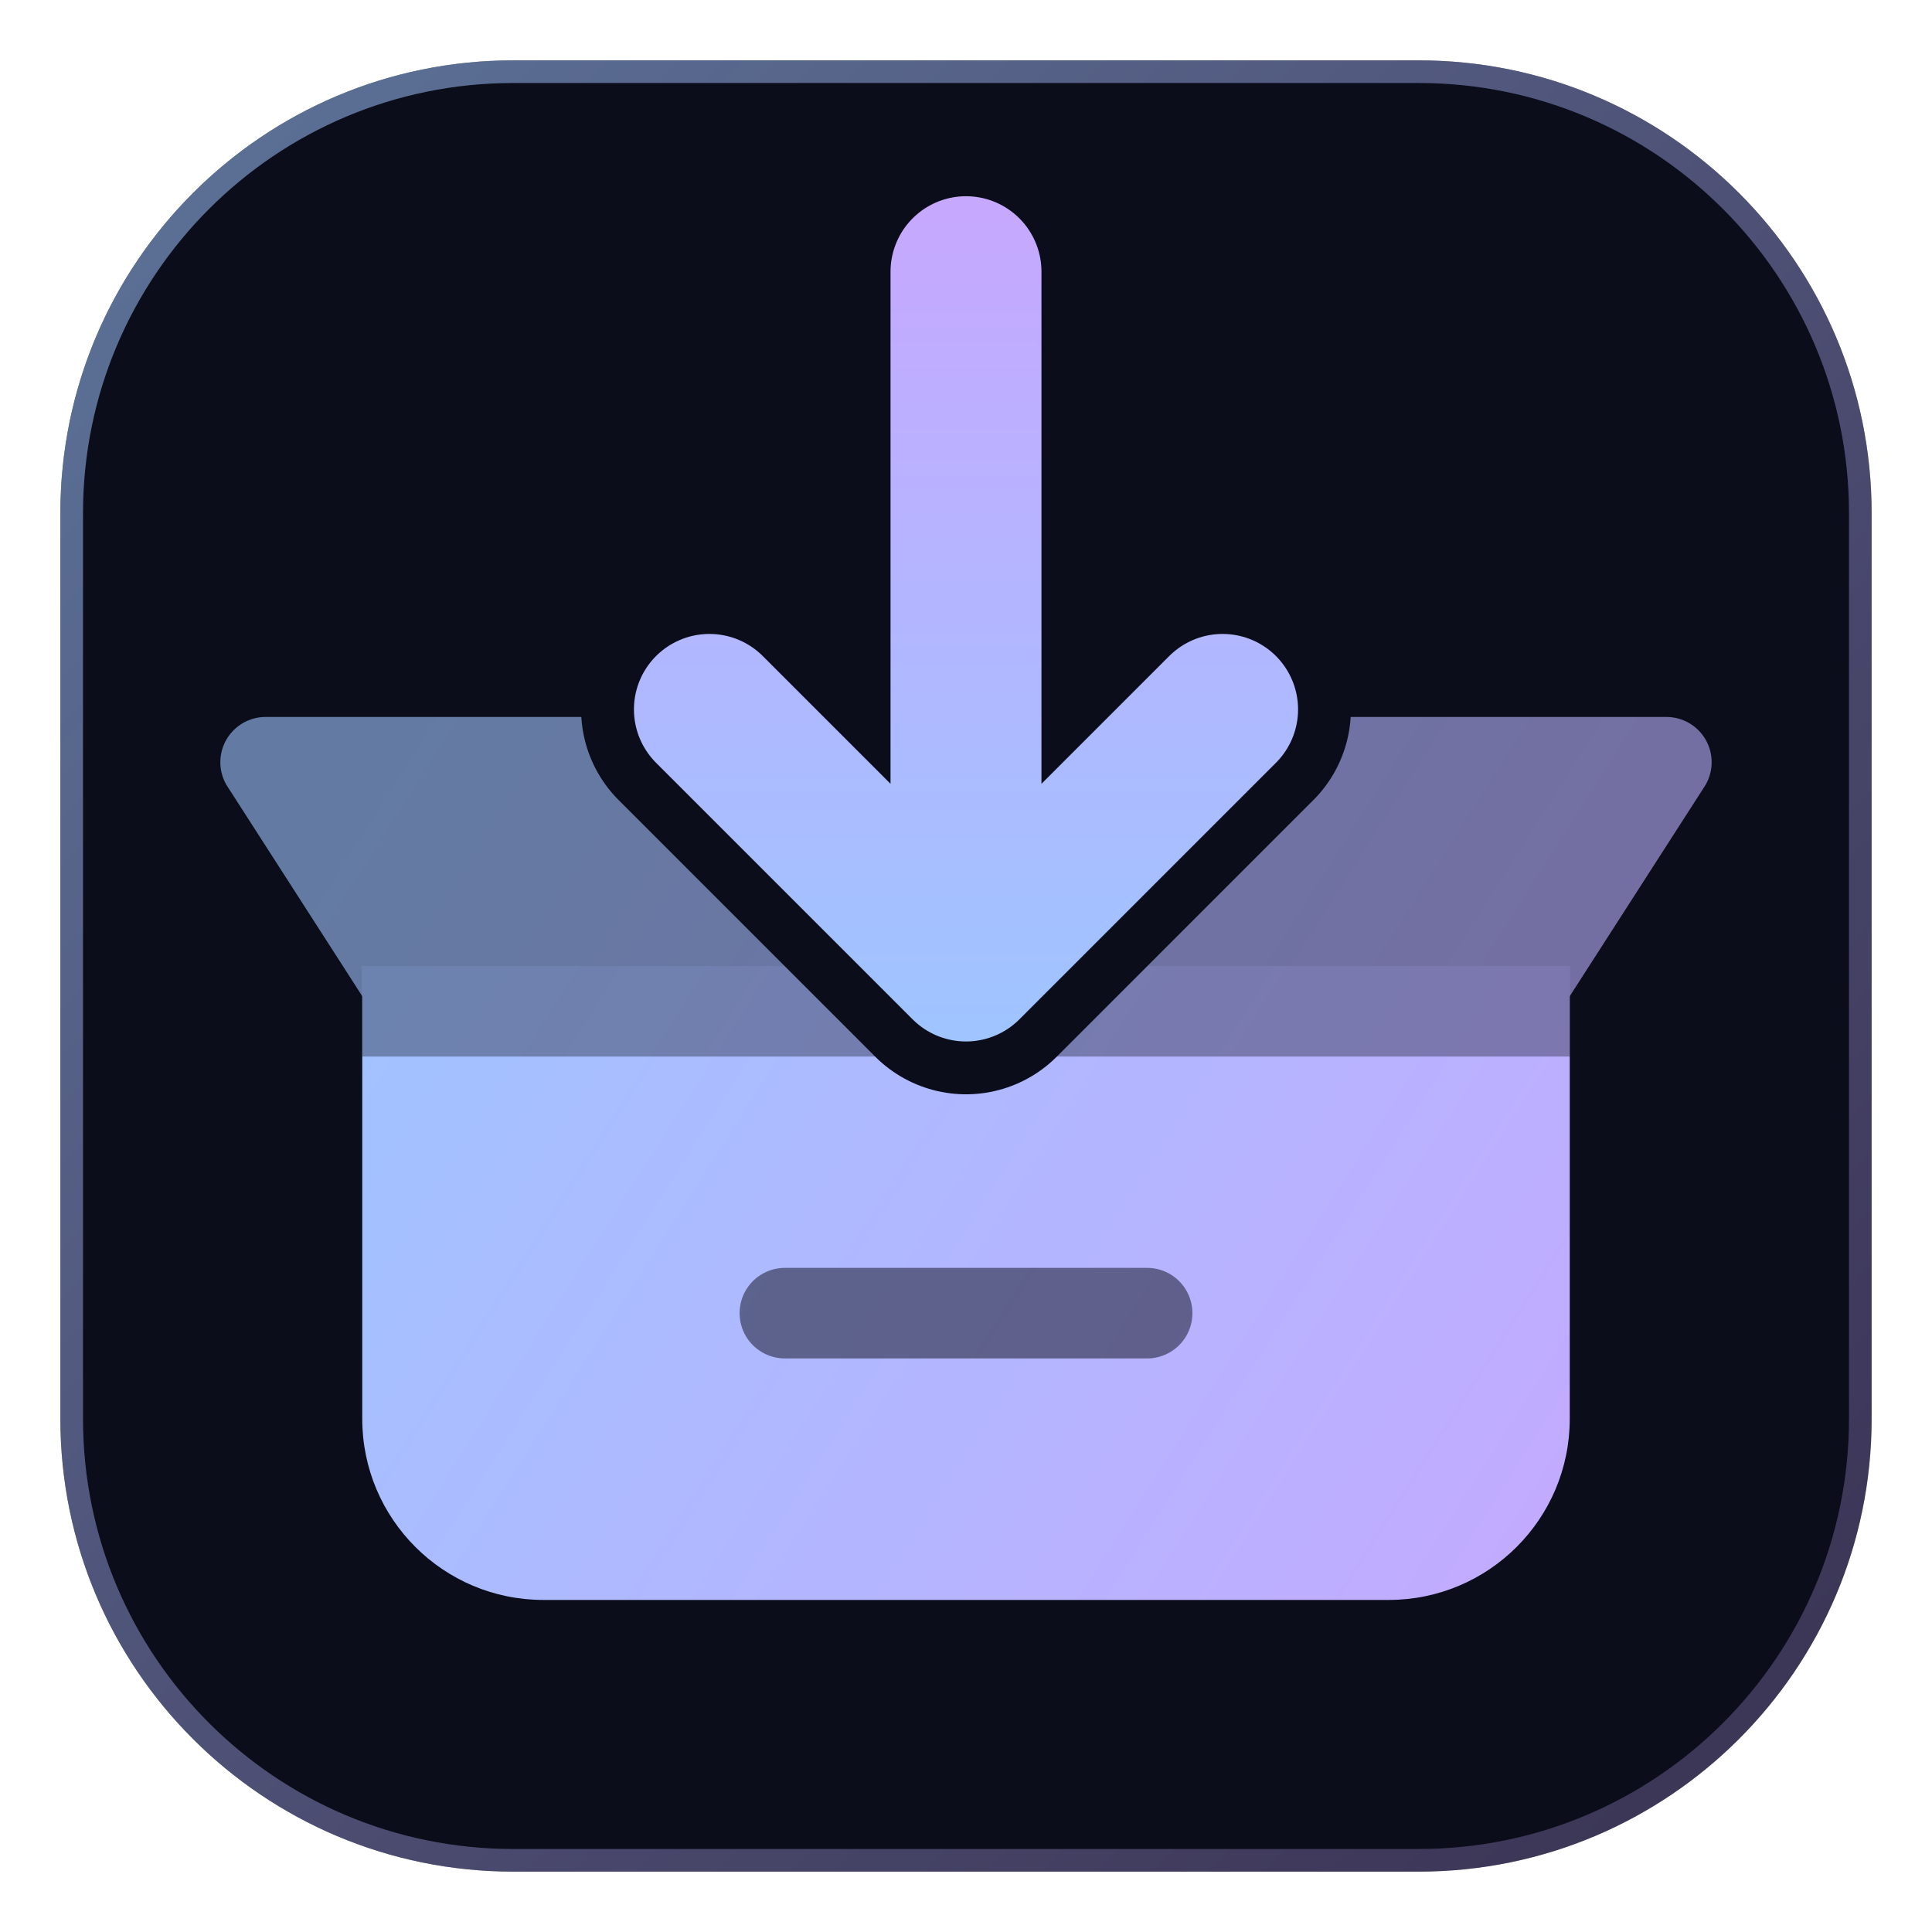
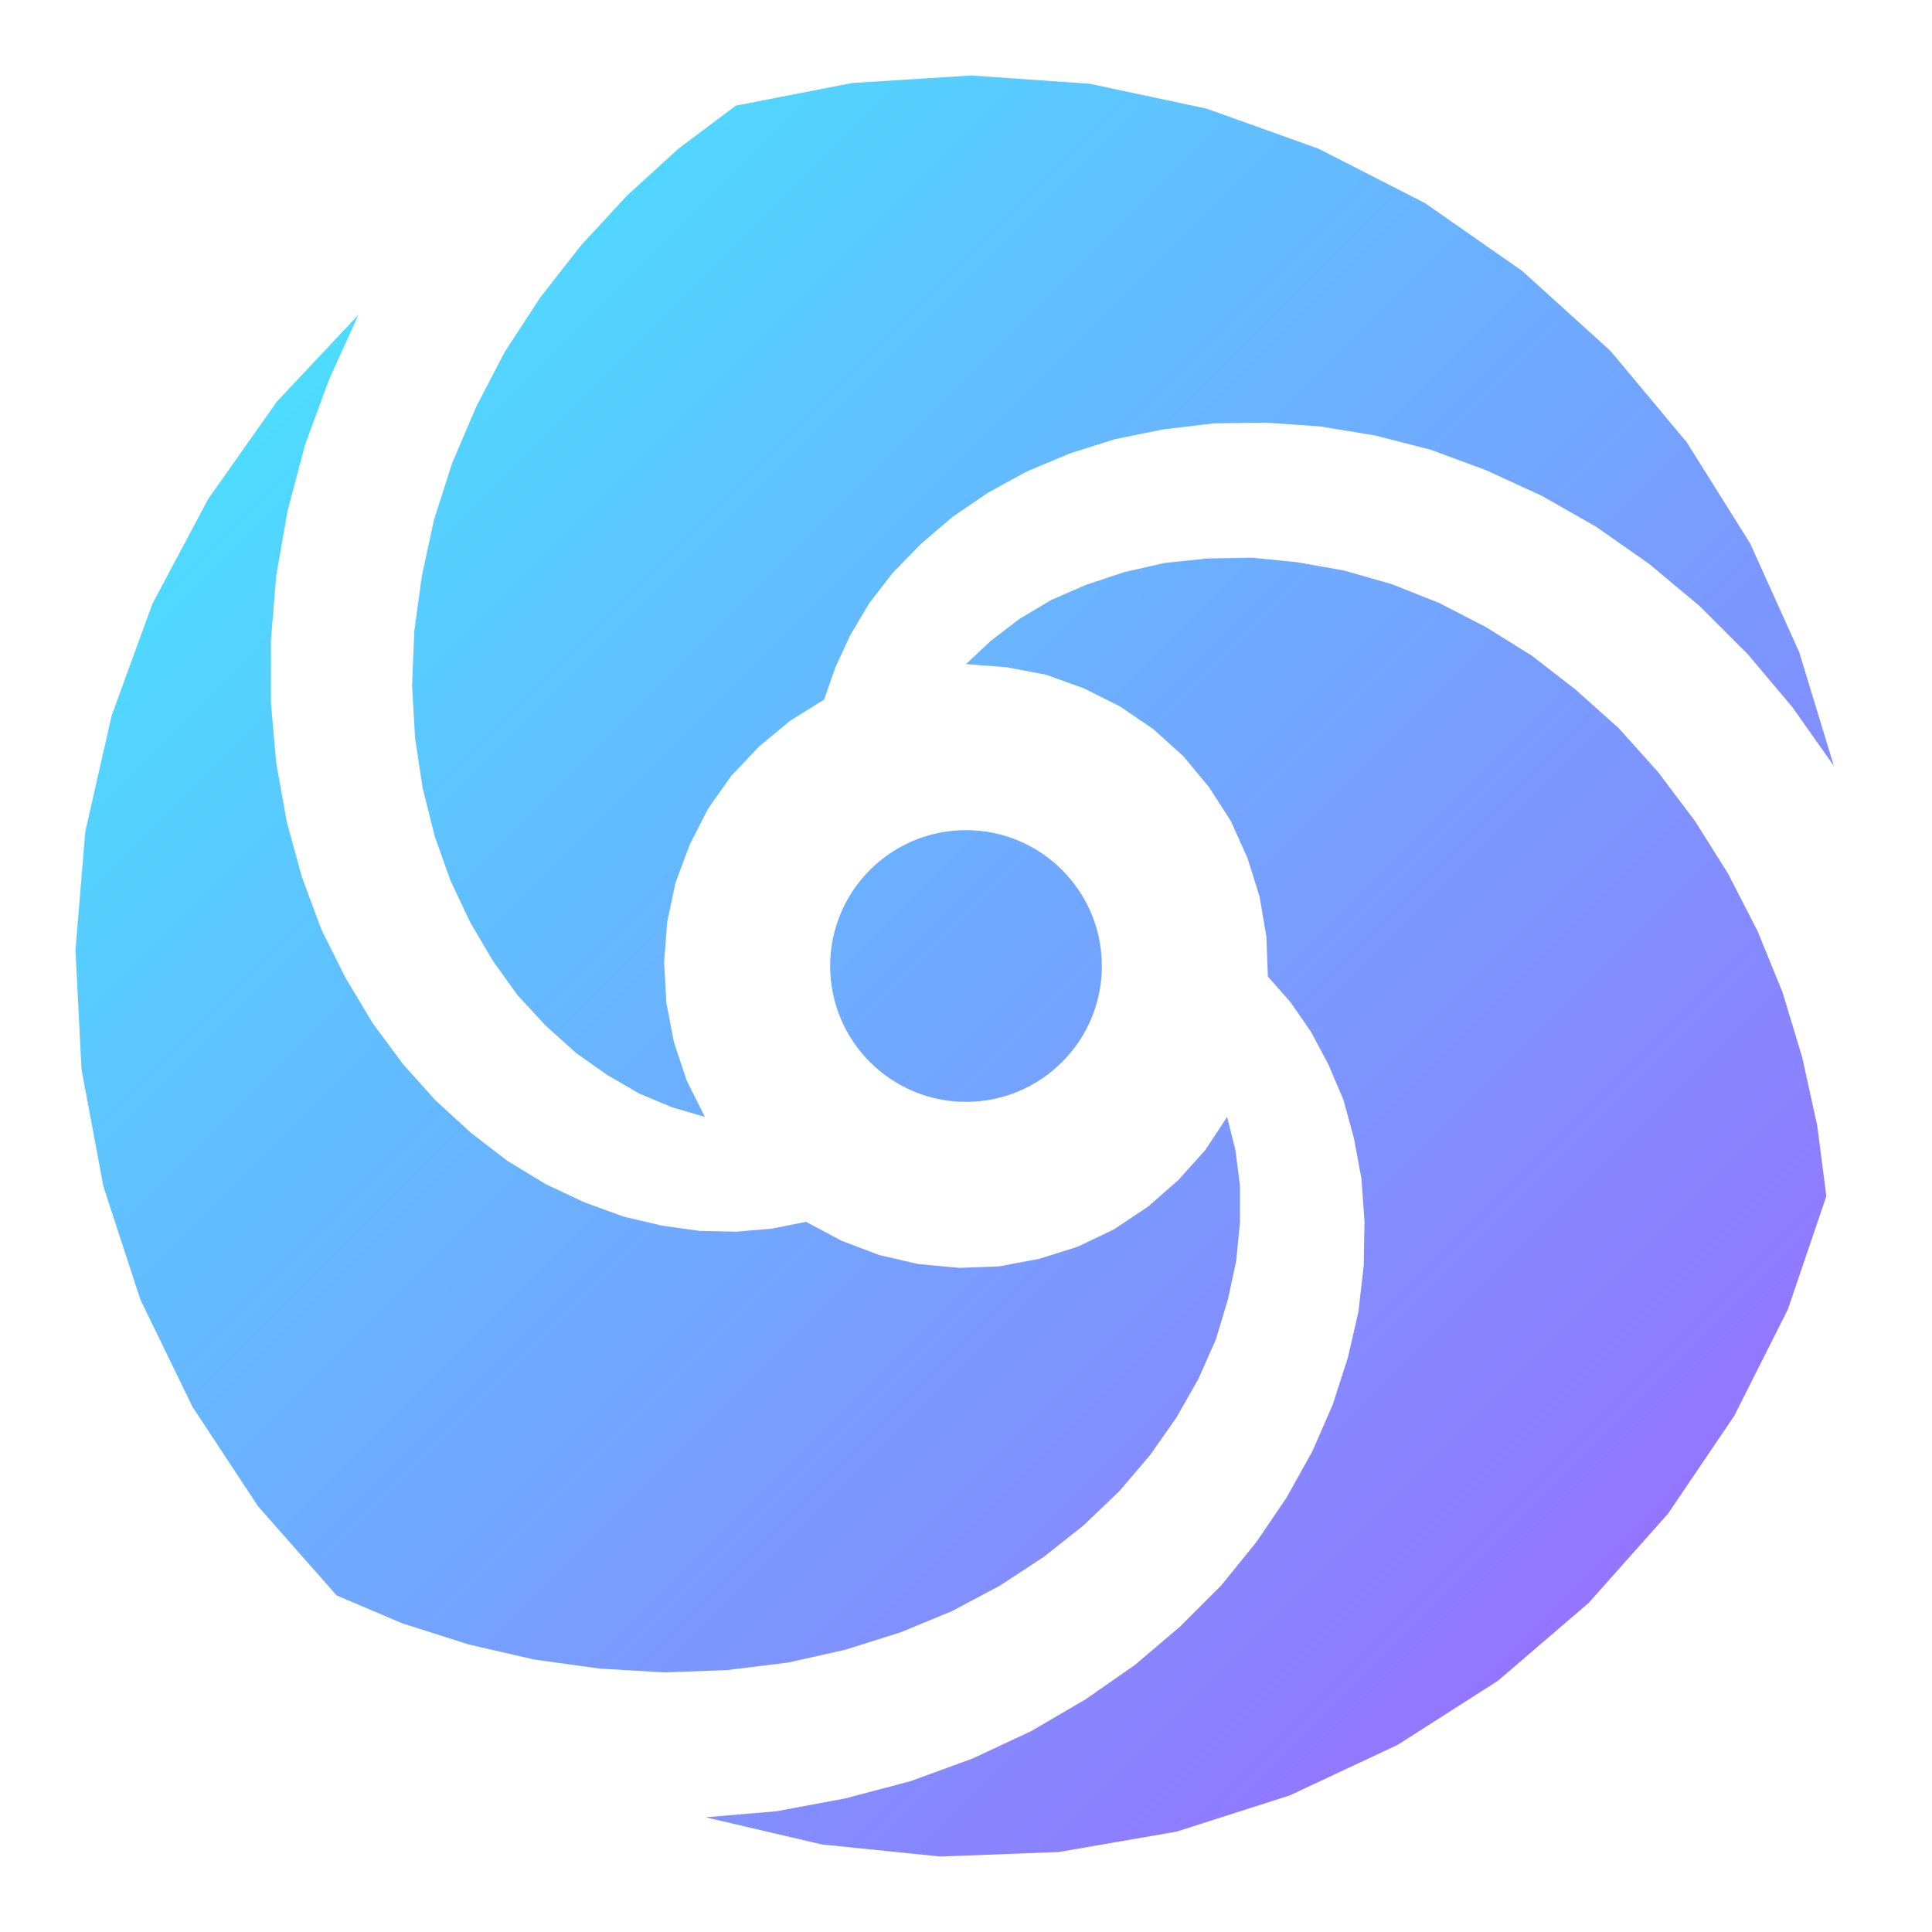
- <svg xmlns="http://www.w3.org/2000/svg" width="128" height="128" viewBox="0 0 128 128">
+ <svg xmlns="http://www.w3.org/2000/svg" viewBox="0 0 256 256" width="256" height="256">
  <defs>
-     <linearGradient id="vx-caja" x1="20" y1="56" x2="108" y2="112" gradientUnits="userSpaceOnUse">
-       <stop offset="0" stop-color="#9ec5ff" />
-       <stop offset="1" stop-color="#c6a8ff" />
-     </linearGradient>
-     <linearGradient id="vx-flecha" x1="64" y1="14" x2="64" y2="70" gradientUnits="userSpaceOnUse">
-       <stop offset="0" stop-color="#c6a8ff" />
-       <stop offset="1" stop-color="#9ec5ff" />
-     </linearGradient>
-     <linearGradient id="vx-borde" x1="8" y1="8" x2="120" y2="120" gradientUnits="userSpaceOnUse">
-       <stop offset="0" stop-color="#9ec5ff" stop-opacity="0.55" />
-       <stop offset="1" stop-color="#c6a8ff" stop-opacity="0.25" />
+     <linearGradient id="g" gradientUnits="userSpaceOnUse" x1="28" y1="28" x2="228" y2="228">
+       <stop offset="0" stop-color="#46E6FF" />
+       <stop offset="1" stop-color="#9A6BFF" />
    </linearGradient>
  </defs>
-   <rect x="4" y="4" width="120" height="120" rx="30" fill="#0b0d1a" />
-   <rect x="4.75" y="4.75" width="118.5" height="118.5" rx="29.25" fill="none" stroke="url(#vx-borde)" stroke-width="1.5" />
-   <path d="M24 66 L15 52 a3 3 0 0 1 2.6 -4.5 H46 L54 66 Z" fill="url(#vx-caja)" fill-opacity="0.6" />
-   <path d="M104 66 L113 52 a3 3 0 0 0 -2.6 -4.5 H82 L74 66 Z" fill="url(#vx-caja)" fill-opacity="0.6" />
-   <path d="M24 64 h80 v30 a12 12 0 0 1 -12 12 h-56 a12 12 0 0 1 -12 -12 z" fill="url(#vx-caja)" />
-   <rect x="24" y="64" width="80" height="6" fill="#0b0d1a" fill-opacity="0.35" />
-   <path d="M64 18 V62 M47 47 L64 64 L81 47" fill="none" stroke="#0b0d1a" stroke-width="17" stroke-linecap="round" stroke-linejoin="round" />
-   <path d="M64 18 V62 M47 47 L64 64 L81 47" fill="none" stroke="url(#vx-flecha)" stroke-width="10" stroke-linecap="round" stroke-linejoin="round" />
-   <path d="M52 87 H76" fill="none" stroke="#0b0d1a" stroke-opacity="0.5" stroke-width="6" stroke-linecap="round" />
+   <path d="M128.0 88.0L131.3 84.9L135.1 82.0L139.3 79.5L143.9 77.5L149.0 75.8L154.3 74.6L160.0 74.0L165.9 73.9L171.9 74.5L178.1 75.6L184.4 77.4L190.7 79.9L196.9 83.1L203.0 86.9L208.8 91.4L214.5 96.5L219.7 102.3L224.6 108.8L229.0 115.8L232.9 123.4L236.2 131.5L238.8 140.1L240.8 149.2L242.0 158.5L236.9 173.5L229.8 187.6L221.0 200.6L210.5 212.4L198.5 222.7L185.2 231.2L170.9 237.9L155.9 242.7L140.3 245.4L124.6 246.0L108.9 244.4L93.5 240.8L93.5 240.8L102.9 240.0L112.0 238.3L120.7 236.0L128.9 233.0L136.6 229.4L143.8 225.2L150.4 220.6L156.4 215.5L161.8 210.1L166.5 204.3L170.5 198.4L173.9 192.3L176.6 186.1L178.6 179.9L180.0 173.8L180.7 167.7L180.8 161.8L180.4 156.2L179.4 150.8L178.0 145.7L176.0 141.0L173.7 136.7L171.0 132.8L168.0 129.4L167.8 124.1L166.9 118.8L165.3 113.7L163.1 108.8L160.2 104.3L156.8 100.2L152.8 96.6L148.4 93.6L143.6 91.2L138.6 89.4L133.3 88.4ZM162.6 148.0L163.7 152.4L164.3 157.1L164.3 162.0L163.8 167.1L162.7 172.2L161.1 177.5L158.8 182.7L155.9 187.8L152.4 192.8L148.3 197.6L143.6 202.1L138.3 206.3L132.5 210.1L126.1 213.5L119.3 216.3L112.0 218.6L104.4 220.3L96.3 221.3L88.0 221.6L79.5 221.1L70.8 219.9L62.1 217.9L53.3 215.1L44.6 211.4L34.2 199.6L25.5 186.4L18.6 172.2L13.7 157.2L10.8 141.7L10.0 125.9L11.3 110.2L14.8 94.8L20.2 80.0L27.6 66.1L36.7 53.2L47.5 41.7L47.5 41.7L43.6 50.3L40.4 59.0L38.1 67.7L36.6 76.3L35.9 84.8L35.9 93.1L36.6 101.1L38.0 108.9L40.0 116.2L42.6 123.2L45.8 129.6L49.4 135.6L53.4 141.0L57.7 145.8L62.4 150.1L67.2 153.8L72.3 156.9L77.4 159.3L82.6 161.2L87.7 162.4L92.7 163.1L97.6 163.2L102.3 162.8L106.8 161.9L111.5 164.4L116.5 166.3L121.7 167.5L127.1 168.0L132.4 167.8L137.7 166.8L142.8 165.2L147.6 162.9L152.1 159.9L156.1 156.4L159.7 152.4ZM93.4 148.0L89.0 146.7L84.7 144.9L80.4 142.4L76.3 139.5L72.3 135.9L68.6 131.9L65.3 127.3L62.3 122.2L59.7 116.7L57.6 110.8L56.0 104.4L55.0 97.8L54.6 90.8L54.9 83.6L55.9 76.3L57.5 68.9L59.9 61.4L63.1 53.9L66.9 46.6L71.6 39.4L77.0 32.5L83.1 25.9L89.9 19.7L97.5 14.0L112.9 11.0L128.7 10.0L144.4 11.1L159.9 14.4L174.7 19.7L188.8 26.9L201.7 35.9L213.4 46.5L223.5 58.6L231.9 72.0L238.4 86.4L243.0 101.5L243.0 101.5L237.5 93.7L231.6 86.7L225.2 80.3L218.5 74.7L211.5 69.8L204.3 65.7L196.9 62.3L189.6 59.6L182.2 57.7L174.9 56.5L167.7 56.0L160.8 56.1L154.1 56.9L147.7 58.2L141.7 60.1L136.0 62.5L130.9 65.3L126.2 68.5L122.0 72.1L118.3 75.9L115.2 79.9L112.7 84.1L110.7 88.4L109.2 92.7L104.7 95.5L100.6 98.9L96.9 102.8L93.8 107.2L91.4 111.9L89.5 117.0L88.4 122.2L88.0 127.5L88.3 132.9L89.3 138.1L91.0 143.2Z" fill="url(#g)" />
+   <circle cx="128" cy="128" r="18" fill="url(#g)" />
</svg>
